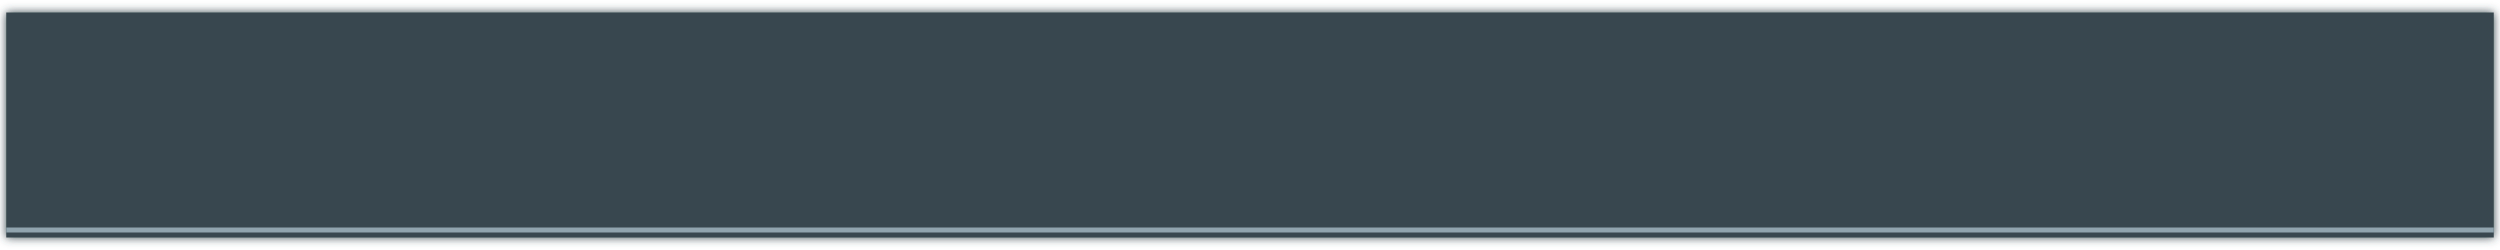
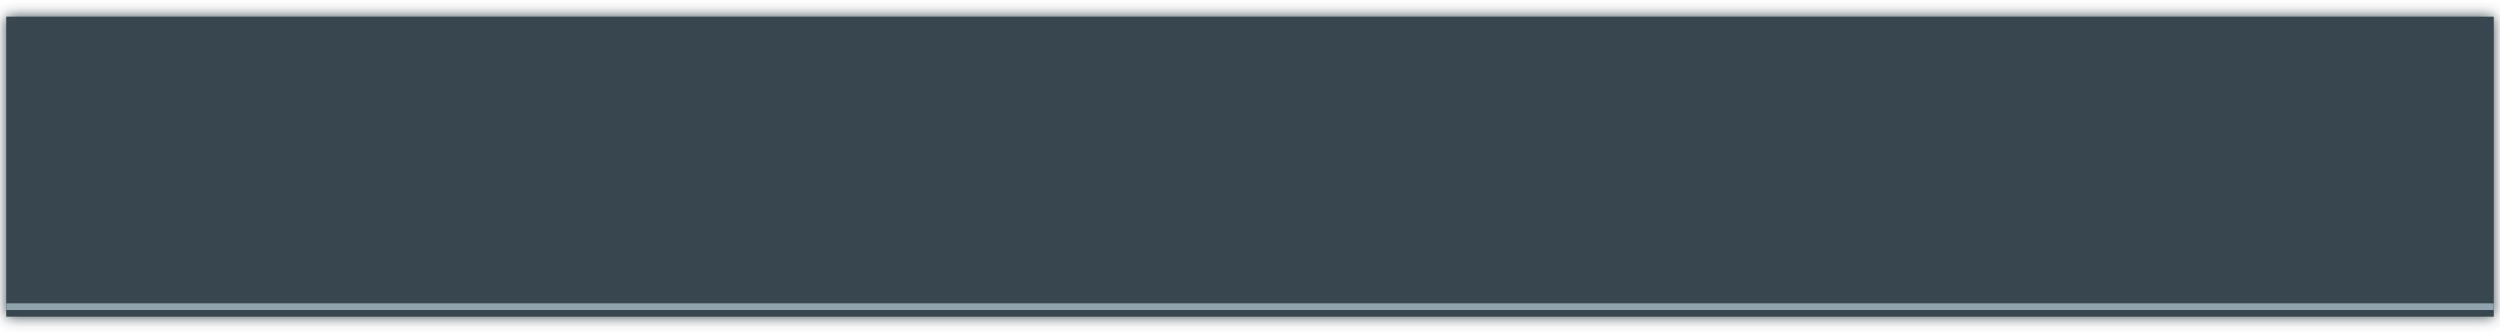
- <svg xmlns="http://www.w3.org/2000/svg" width="1000px" height="100px">
+ <svg xmlns="http://www.w3.org/2000/svg" width="750px" height="100px">
  <defs>
    <filter id="glow">
      <feGaussianBlur result="coloredBlur" stdDeviation="2" />
      <feMerge>
        <feMergeNode in="coloredBlur" />
        <feMergeNode in="SourceGraphic" />
      </feMerge>
    </filter>
  </defs>
  <rect width="99.5%" height="90%" x="0.25%" y="5%" fill="#37474F" filter="url(#glow)" />
  <rect width="99.5%" height="2%" x="0.25%" y="91%" fill="#90A4AE" />
</svg>
